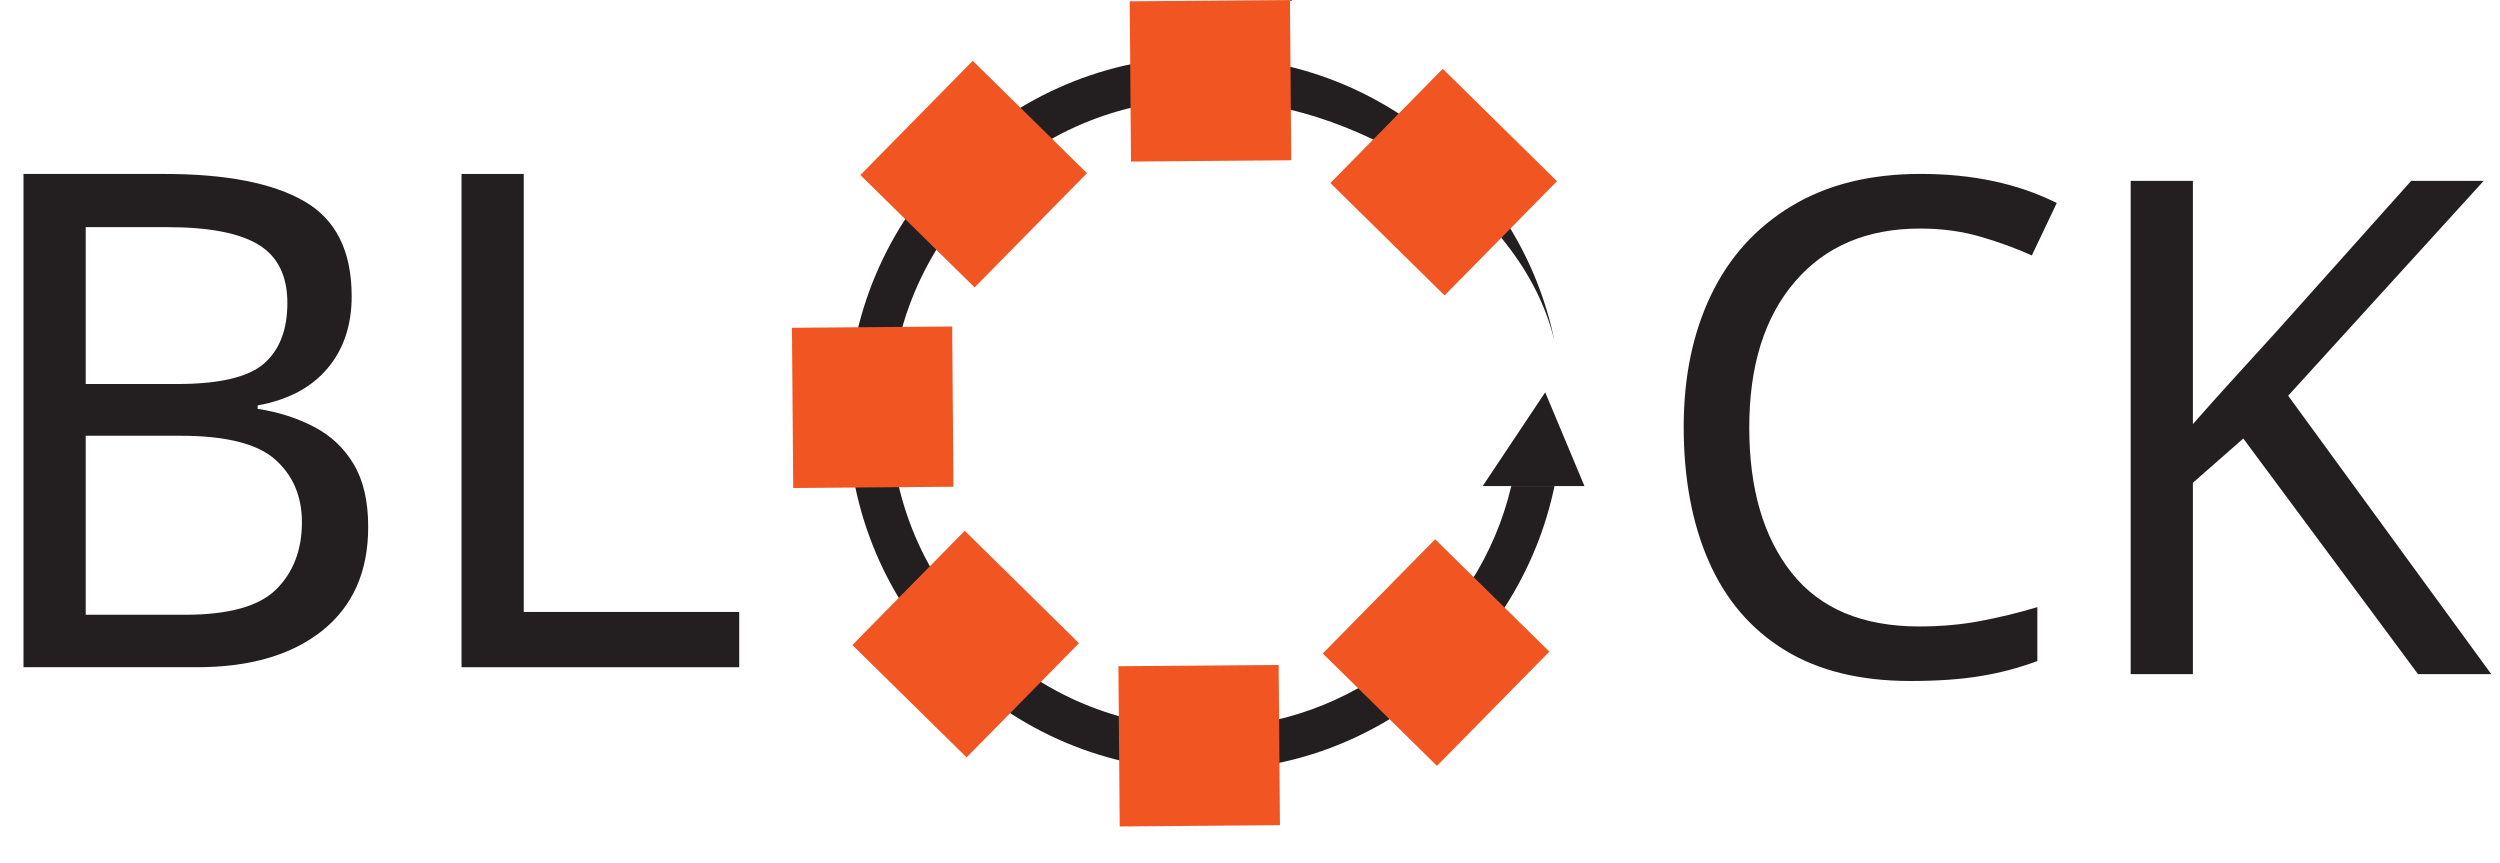
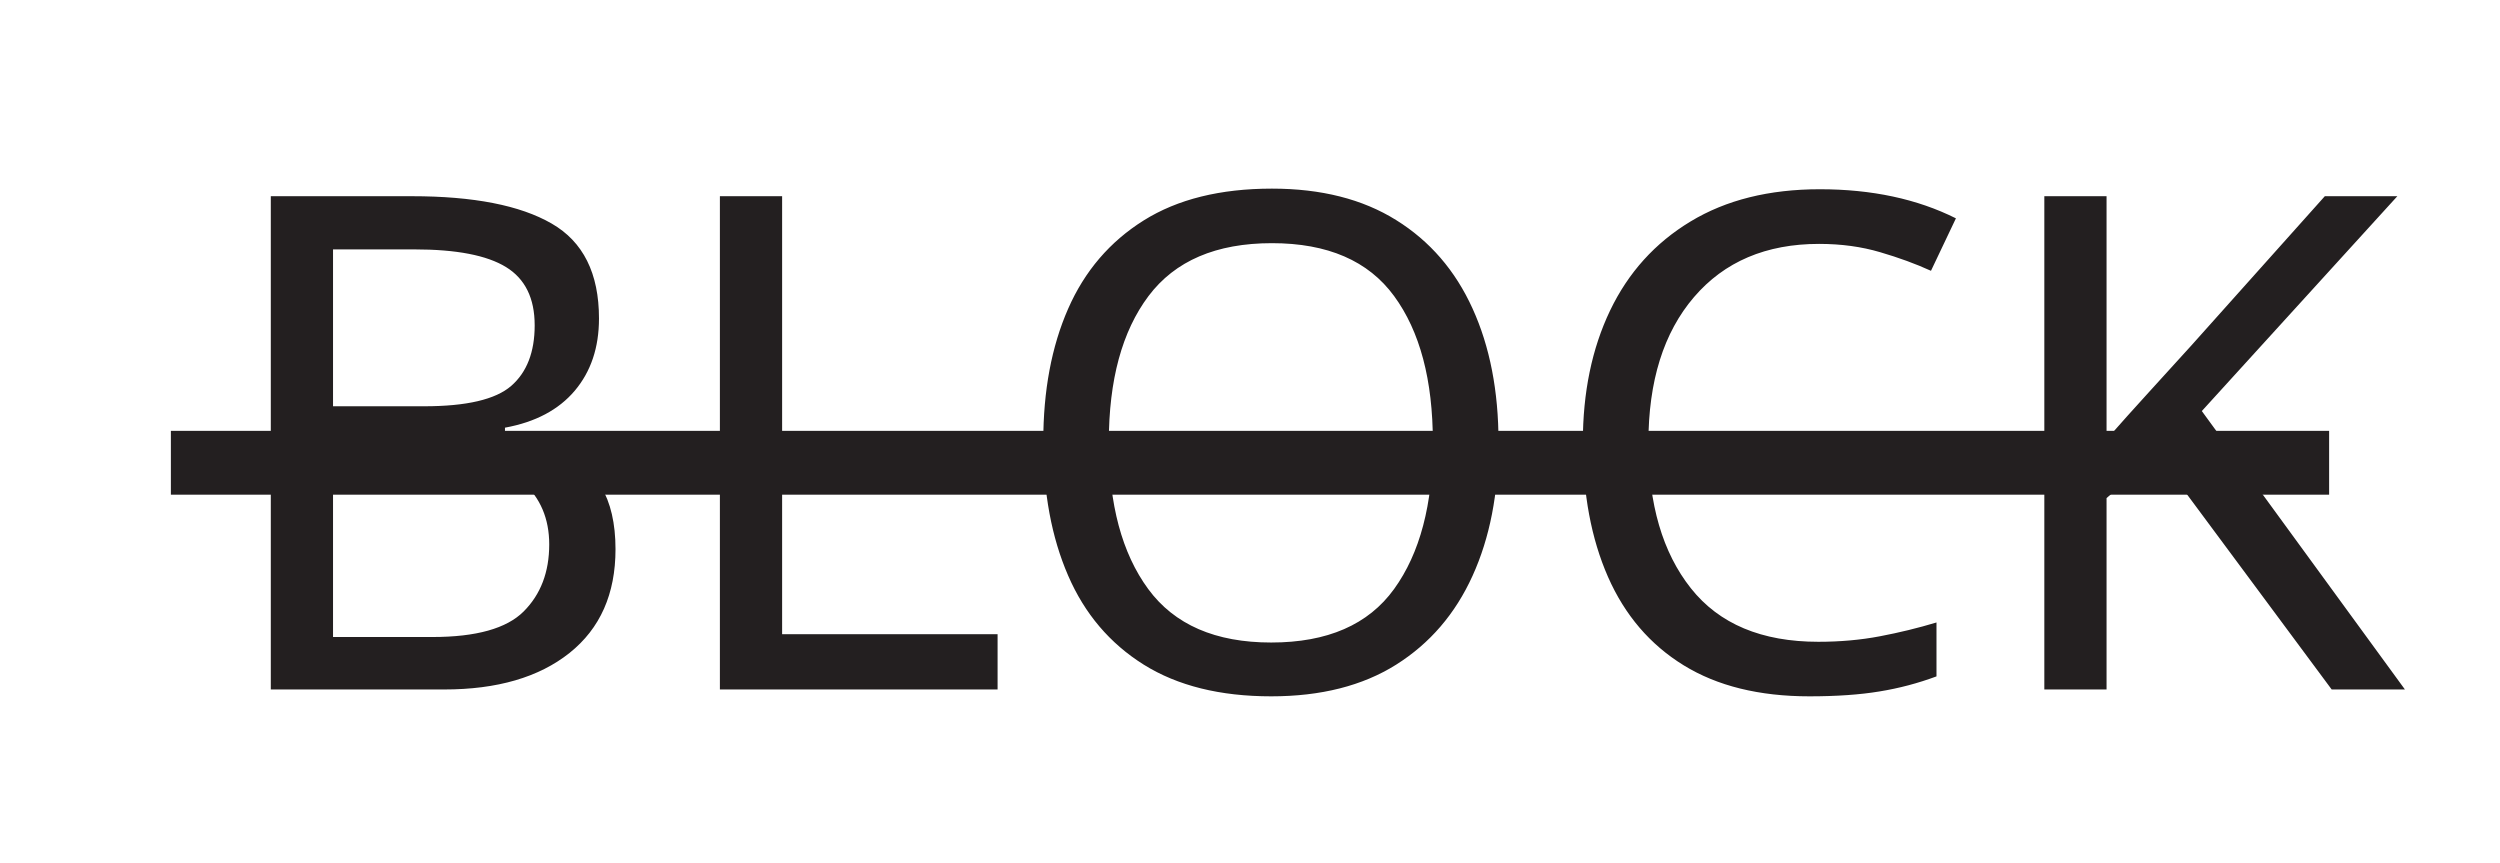
<svg xmlns="http://www.w3.org/2000/svg" version="1.1" id="Layer_1" x="0px" y="0px" viewBox="0 0 376 129.7" style="enable-background:new 0 0 376 129.7;" xml:space="preserve">
  <style type="text/css">
	.st0{fill:#231F20;}
	.st1{font-family:'Americane-Bold';}
	.st2{font-size:103.91px;}
- 	.st3{letter-spacing:-2;}
- 	.st4{fill:#F15622;}
</style>
-   <path class="st0" d="M181.2,109.5c-26.1,0-47.3-21.2-47.3-47.3s21.2-47.3,47.3-47.3c22.4,0,47.6,15.5,52.6,36.4l0,0  c-5-24.4-26.6-42.8-52.6-42.8c-29.6,0-53.7,24-53.7,53.7s24,53.7,53.7,53.7c25.9,0,47.5-18.3,52.6-42.8h-6.5  C222.4,93.9,203.6,109.5,181.2,109.5z" />
-   <text transform="matrix(1 0 0 1 -6.5449 100.35)" class="st0 st1 st2">B</text>
-   <text transform="matrix(1 0 0 1 59.3351 100.35)" class="st0 st1 st2 st3">L</text>
-   <text transform="matrix(1 0 0 1 246.8851 101.39)" class="st0 st1 st2">C</text>
-   <text transform="matrix(1 0 0 1 310.3751 101.39)" class="st0 st1 st2">K</text>
-   <g>
-     <g id="_Radial_Repeat_">
-       <rect x="203.9" y="86.1" transform="matrix(0.7014 -0.7128 0.7128 0.7014 -5.4461 183.231)" class="st4" width="24.1" height="24.1" />
-     </g>
-     <g id="_Radial_Repeat_-2">
-       <rect x="168.3" y="100.1" transform="matrix(1 -8.028545e-03 8.028545e-03 1 -0.8945 1.4518)" class="st4" width="24.1" height="24.1" />
-     </g>
-     <g id="_Radial_Repeat_-3">
-       <rect x="133.2" y="84.8" transform="matrix(0.7014 -0.7128 0.7128 0.7014 -25.6761 132.4756)" class="st4" width="24.1" height="24.1" />
-     </g>
-     <g id="_Radial_Repeat_-4">
-       <rect x="119.2" y="49.2" transform="matrix(1 -8.028412e-03 8.028412e-03 1 -0.4877 1.0556)" class="st4" width="24.1" height="24.1" />
-     </g>
-     <g id="_Radial_Repeat_-5">
-       <rect x="134.4" y="14.1" transform="matrix(0.7014 -0.7128 0.7128 0.7014 25.0811 112.234)" class="st4" width="24.1" height="24.1" />
-     </g>
-     <g id="_Radial_Repeat_-6">
-       <rect x="170" y="0.1" transform="matrix(1 -8.028428e-03 8.028428e-03 1 -9.167726e-02 1.4624)" class="st4" width="24.1" height="24.1" />
-     </g>
-     <g id="_Radial_Repeat_-7">
-       <rect x="205.1" y="15.3" transform="matrix(0.7014 -0.7128 0.7128 0.7014 45.325 162.9928)" class="st4" width="24.1" height="24.1" />
-     </g>
-   </g>
-   <polygon class="st0" points="238.3,73.1 223,73.1 232.4,59 232.4,59 " />
+   <text transform="matrix(1 0 0 1 30.6503 103.6972)" class="st0 st1 st2">BLOCK</text>
+   <rect x="25.7" y="64.8" class="st0" width="324.6" height="9.6" />
</svg>
